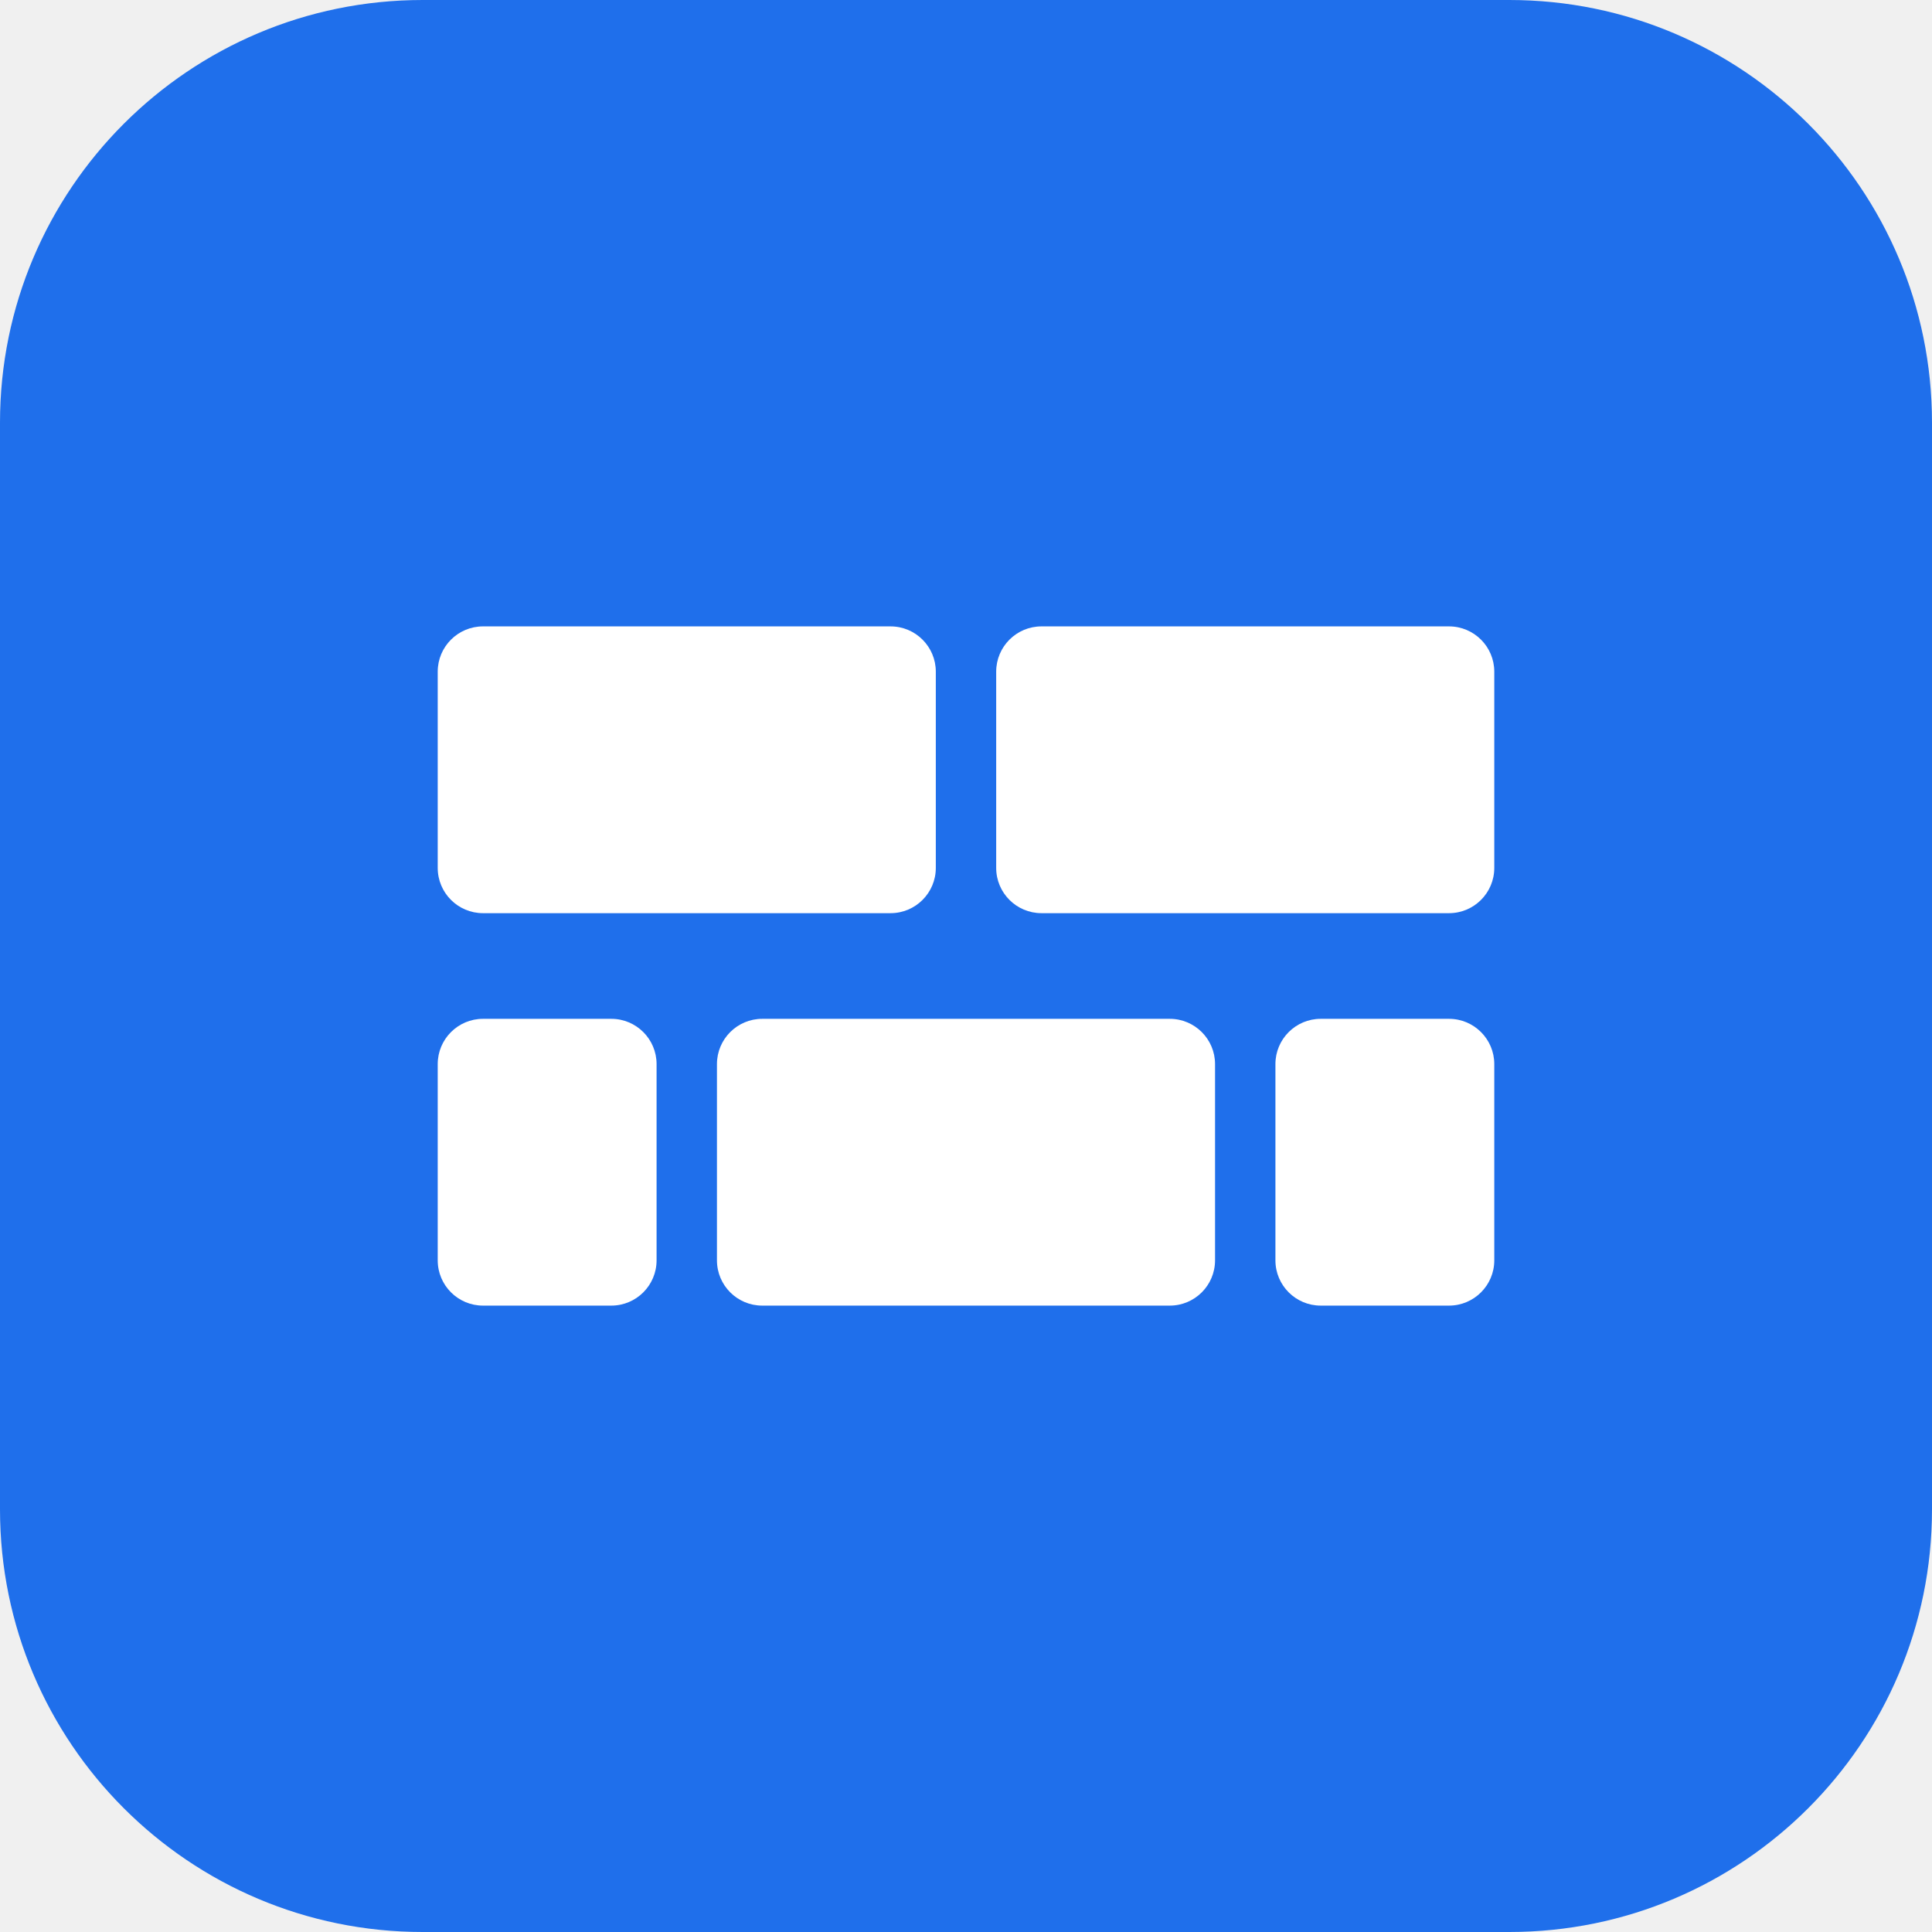
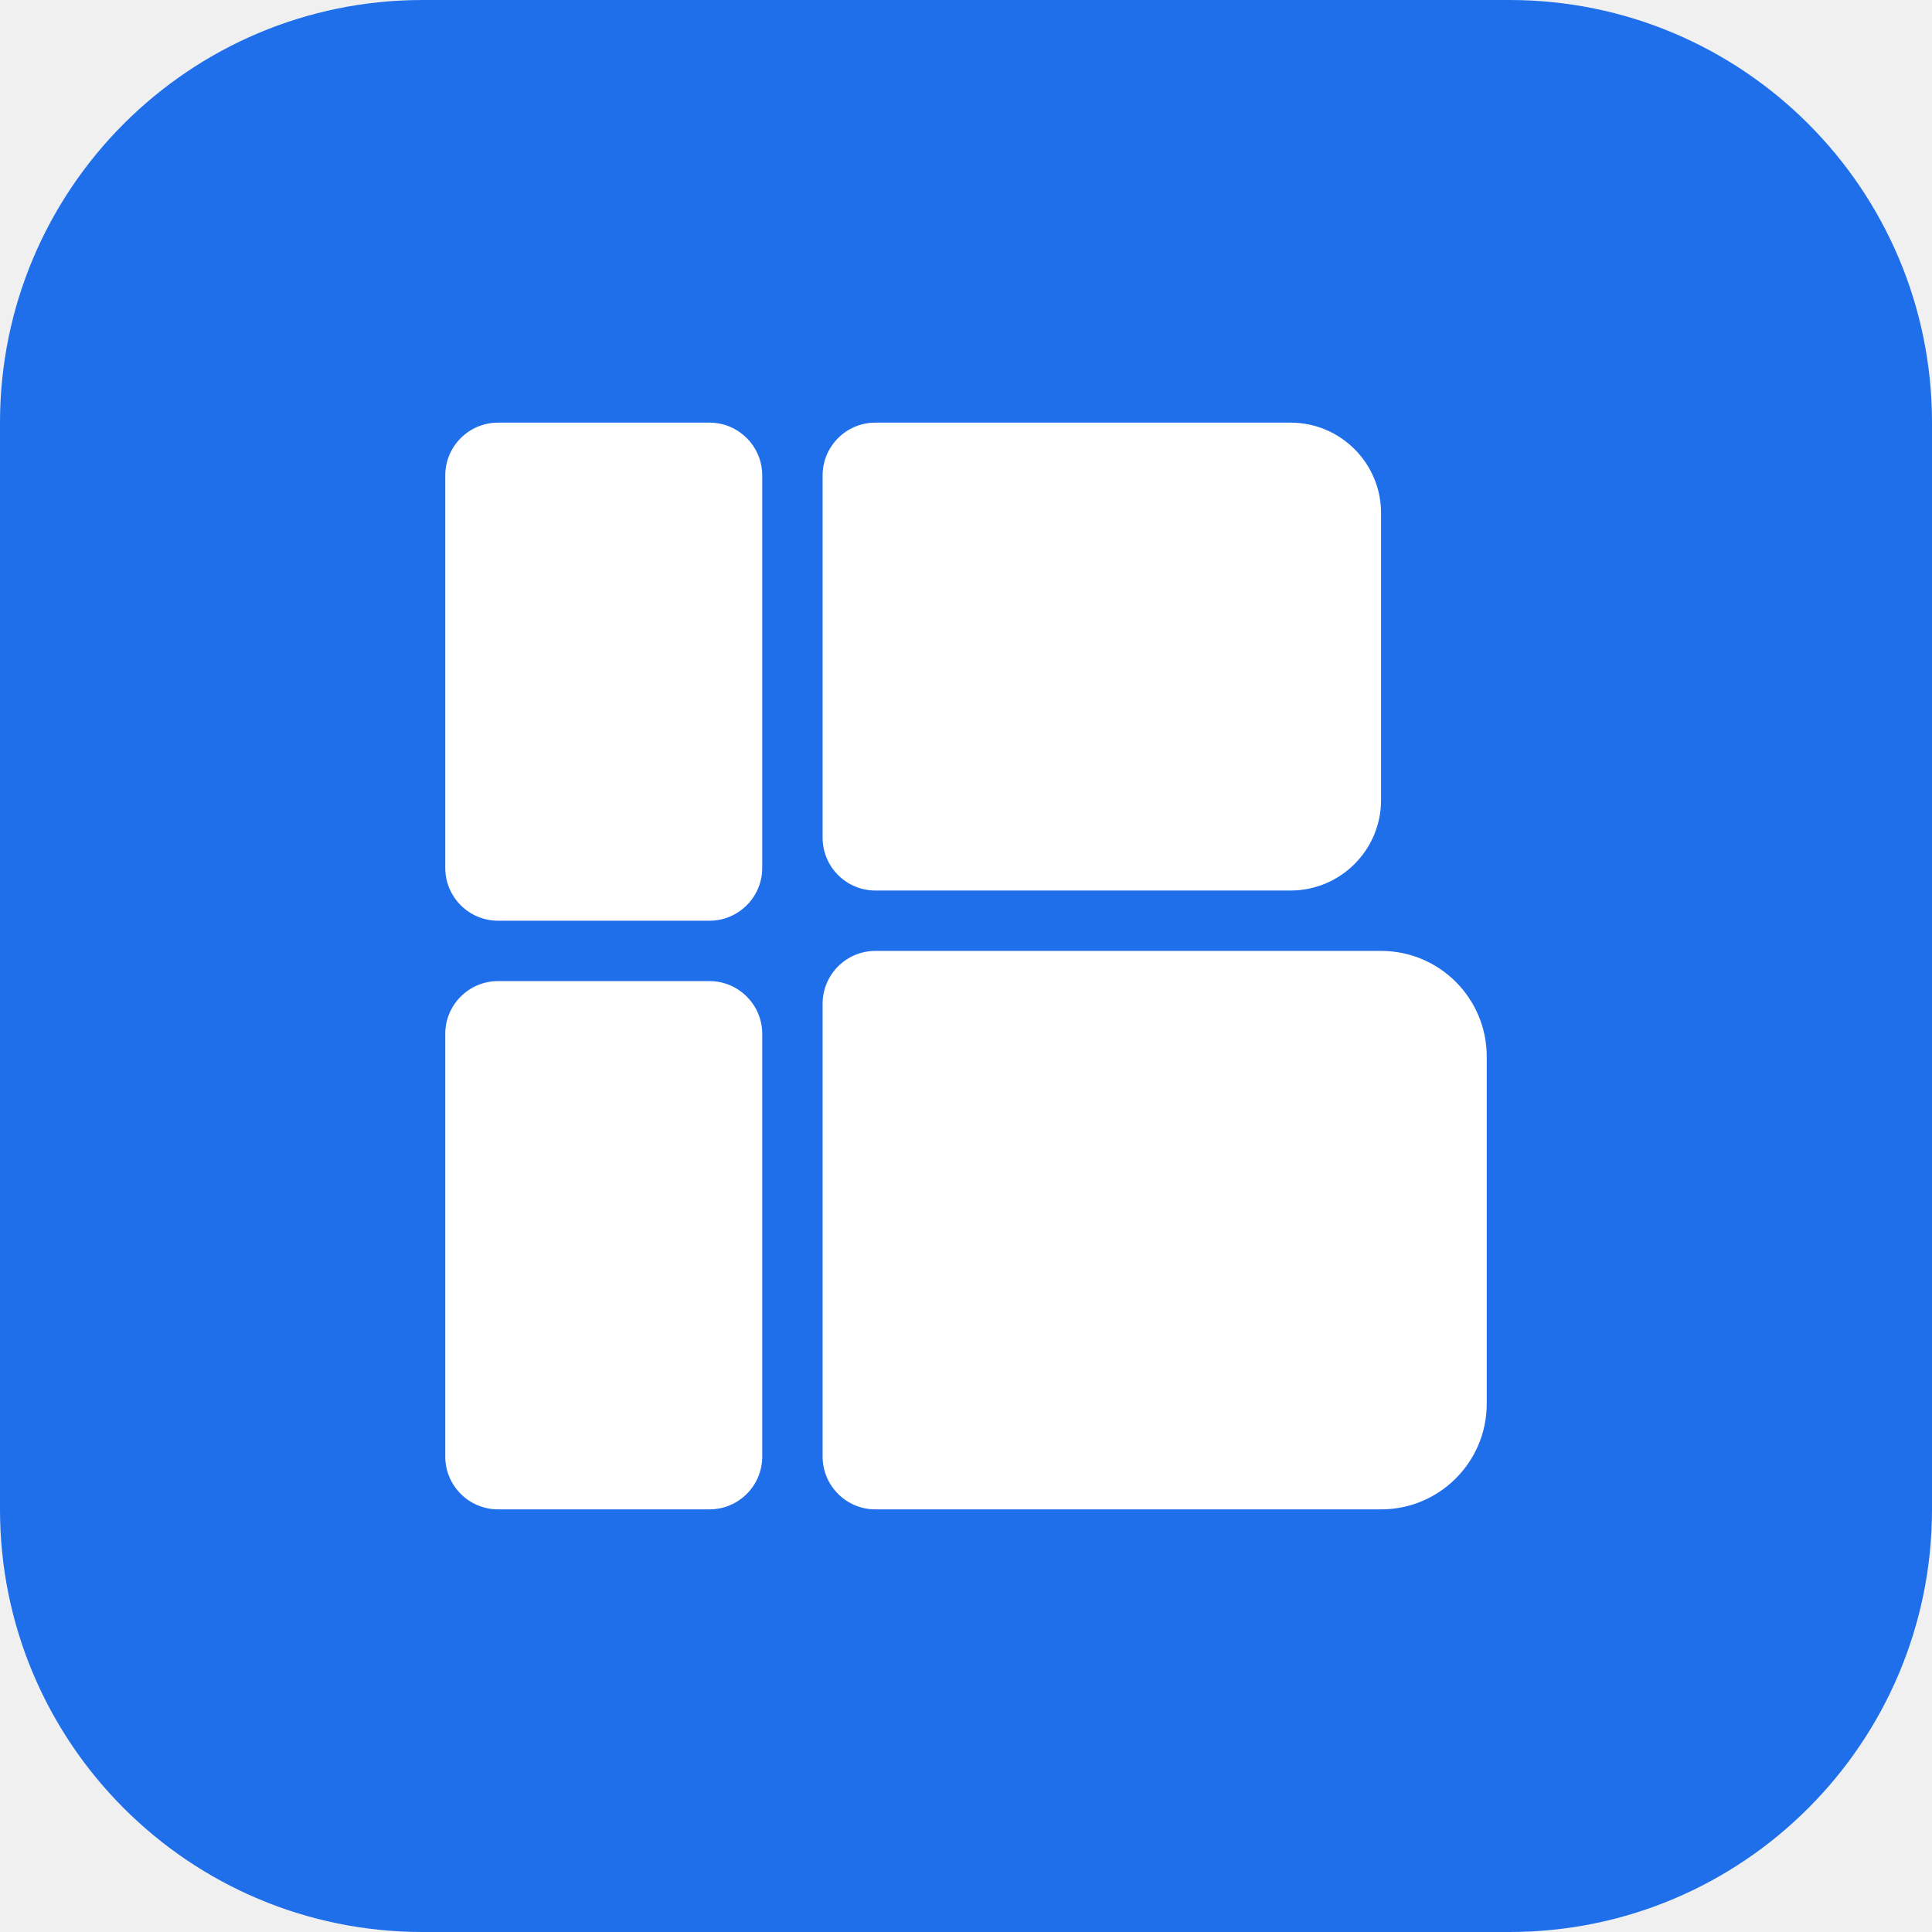
<svg xmlns="http://www.w3.org/2000/svg" viewBox="0 0 512 512">
  <rect width="512" height="512" rx="112" fill="#1f6feb" />
  <g fill="#fff">
-     <rect x="116" y="166" width="132" height="76" rx="12" />
-     <rect x="264" y="166" width="132" height="76" rx="12" />
-     <rect x="116" y="270" width="58" height="76" rx="12" />
-     <rect x="190" y="270" width="132" height="76" rx="12" />
-     <rect x="338" y="270" width="58" height="76" rx="12" />
+     <rect x="118" y="112" width="84" height="132" rx="14" />
+     <rect x="118" y="260" width="84" height="140" rx="14" />
+     <path d="M232 112H342A24 24 0 0 1 366 136V212A24 24 0 0 1 342 236H232A14 14 0 0 1 218 222V126A14 14 0 0 1 232 112z" />
+     <path d="M232 252H366A28 28 0 0 1 394 280V372A28 28 0 0 1 366 400H232A14 14 0 0 1 218 386V266A14 14 0 0 1 232 252z" />
  </g>
</svg>
